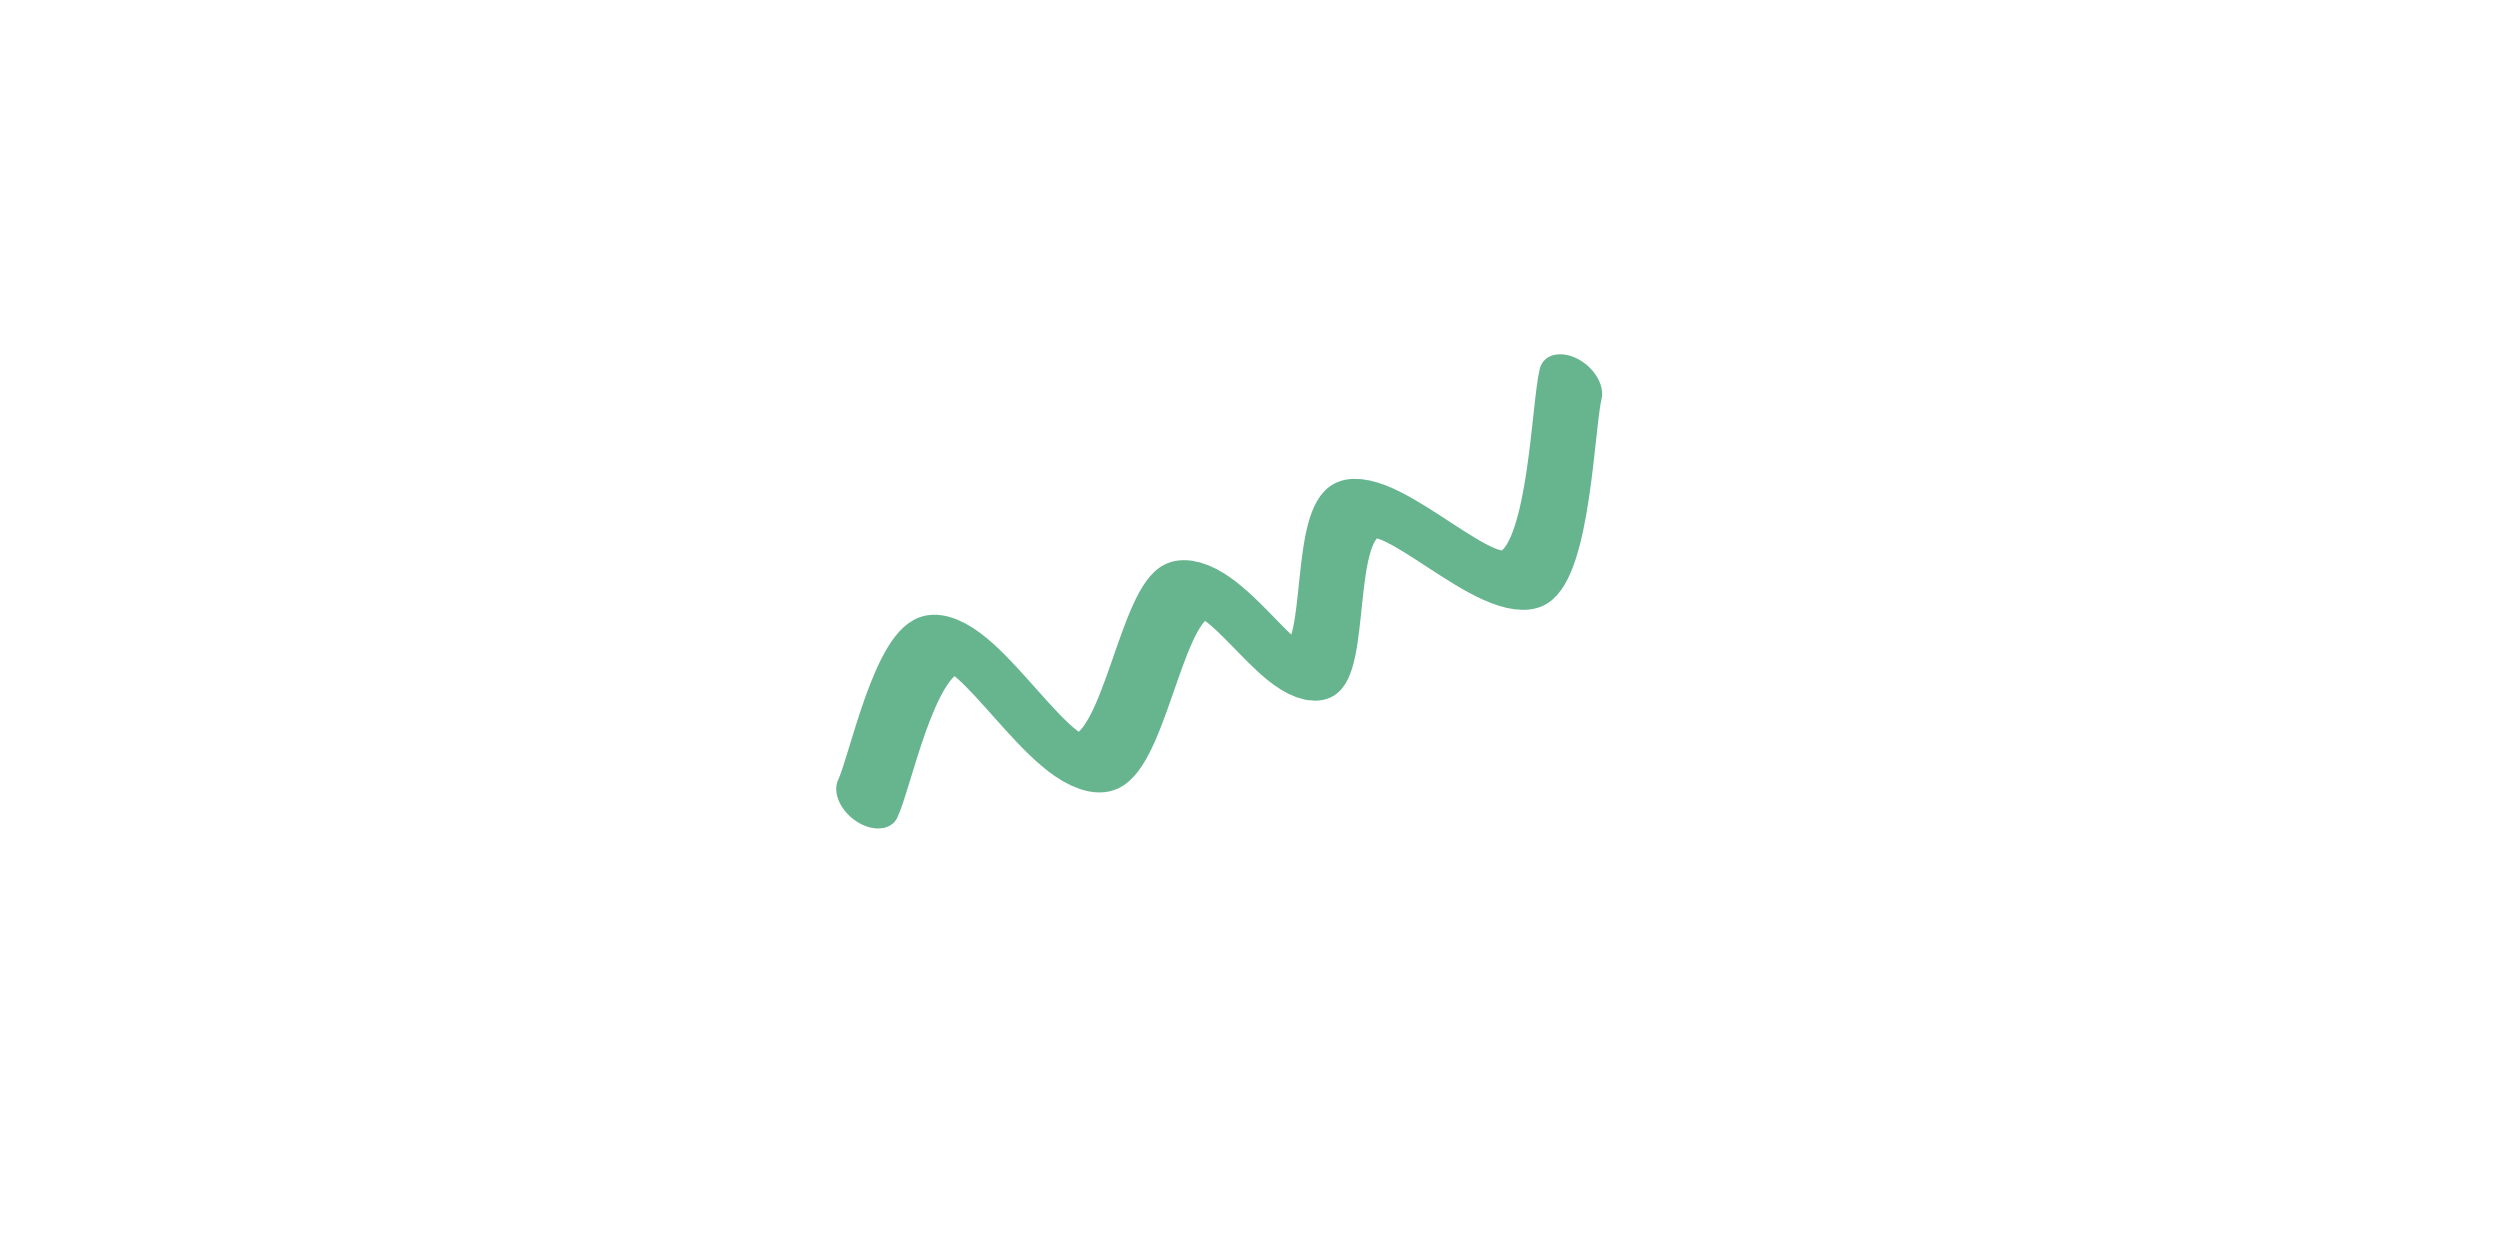
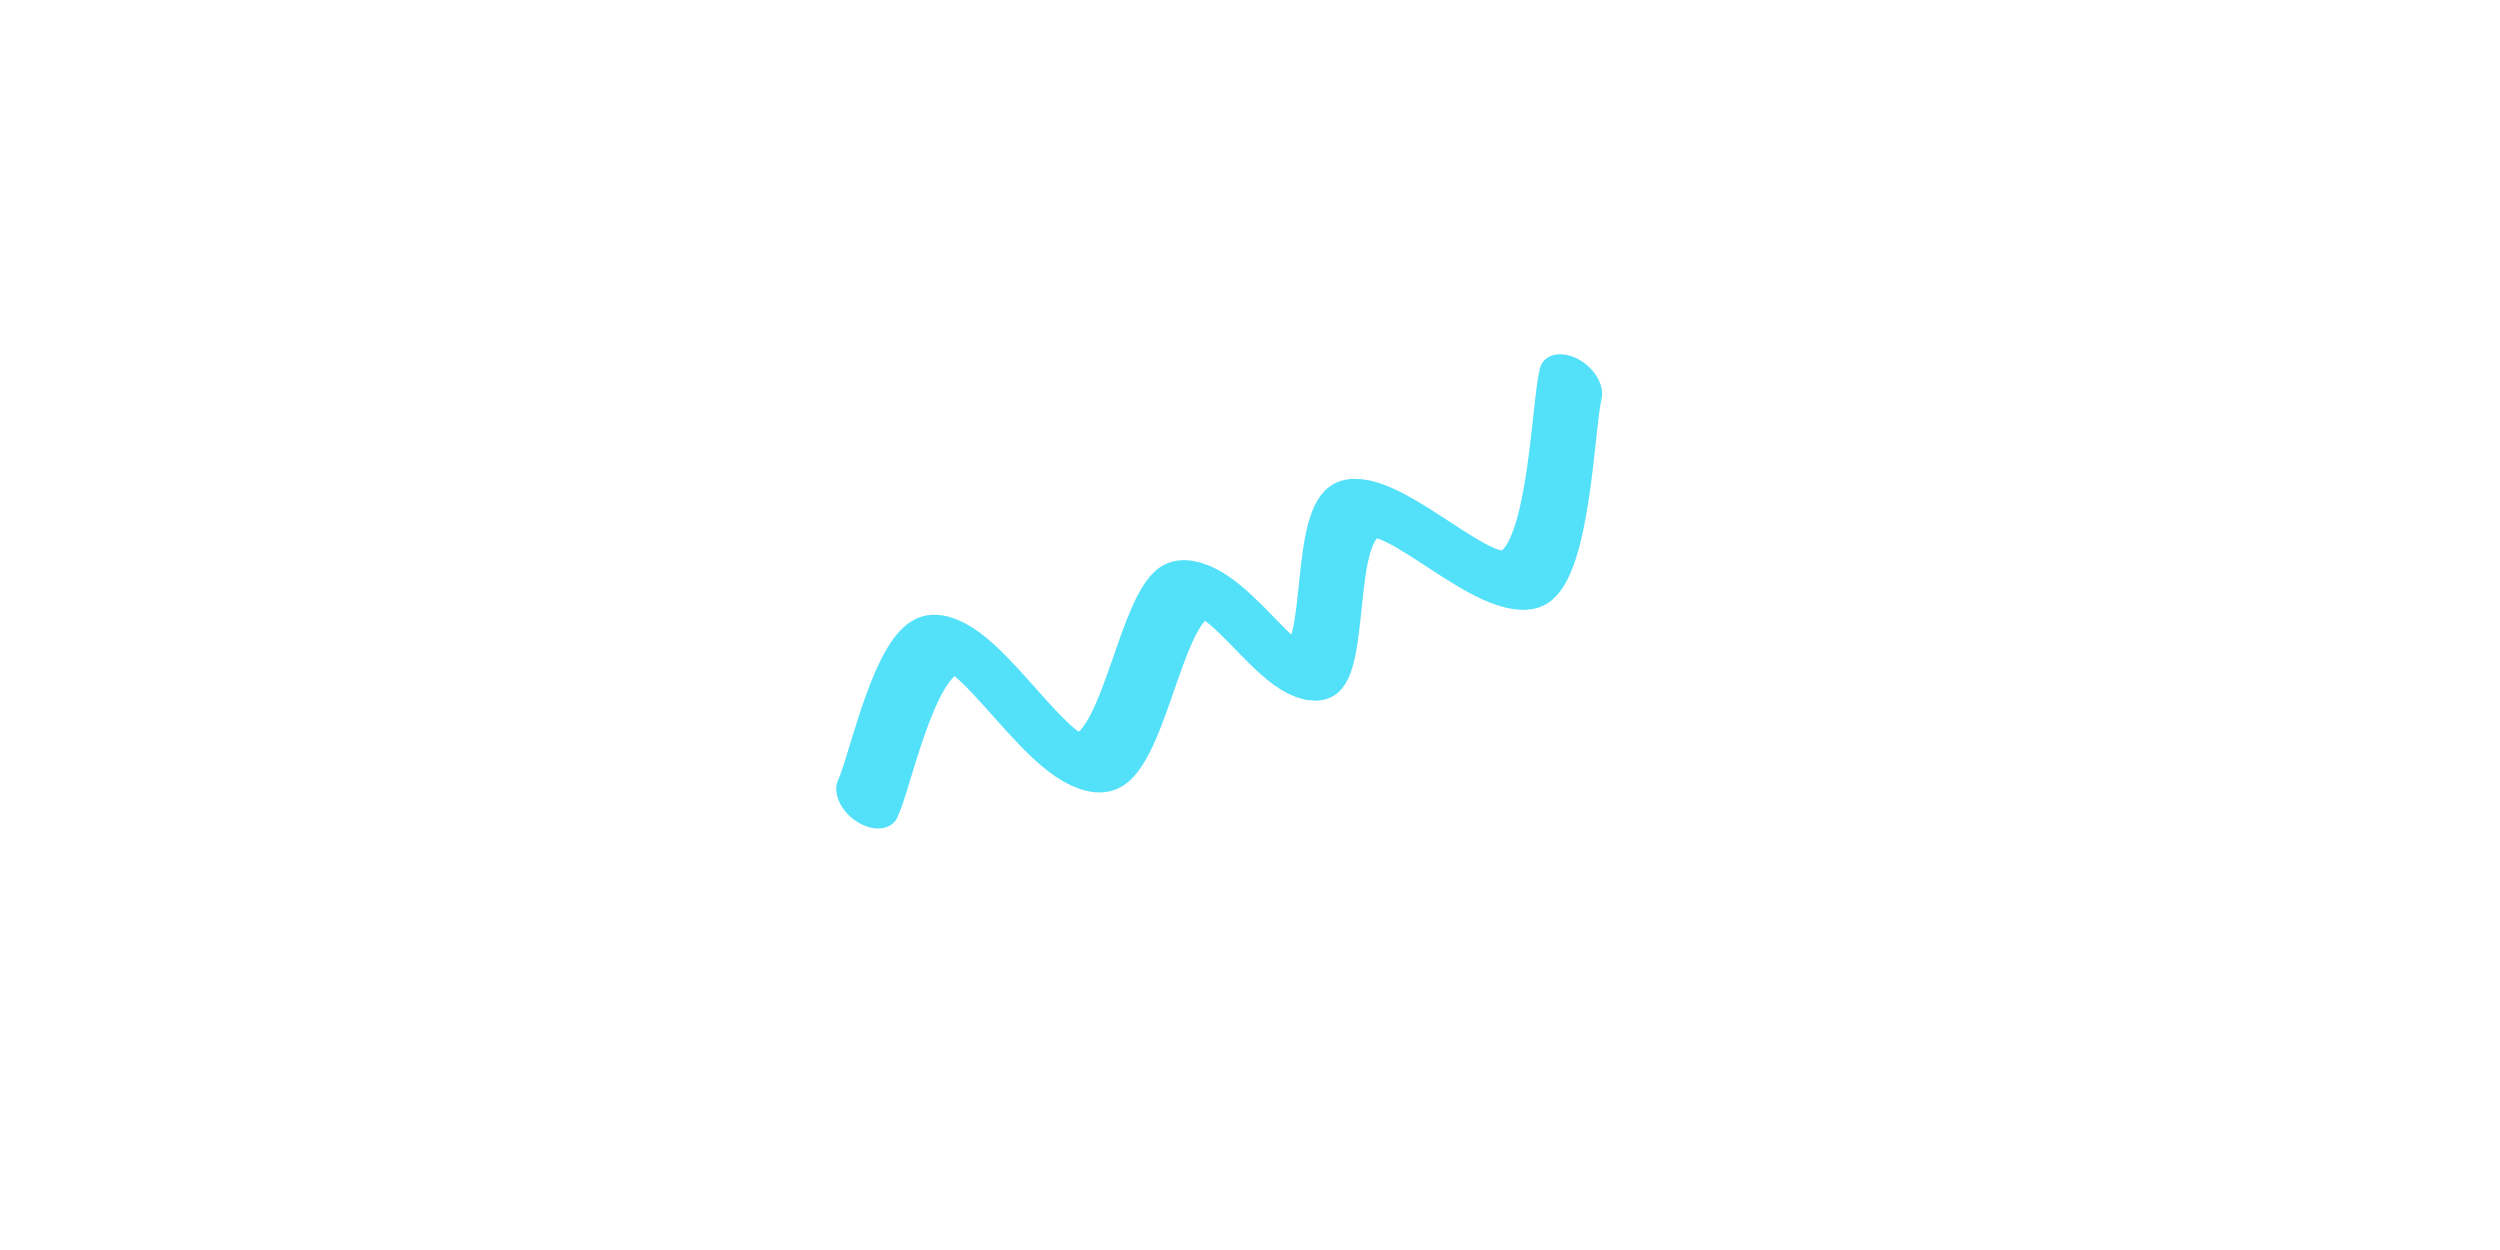
<svg xmlns="http://www.w3.org/2000/svg" version="1.1" xmlnsSvgjs="http://svgjs.dev/svgjs" viewBox="0 0 800 400">
-   <path d="M254.26 255.605C261.136 247.384 282.81 208.221 295.516 206.278C308.221 204.335 316.442 246.786 330.493 243.946C344.544 241.106 366.517 194.17 379.821 189.238C393.124 184.305 399.701 218.685 410.314 214.35C420.927 210.015 430.344 168.161 443.498 163.229C456.652 158.296 475.486 191.48 489.238 184.753C502.99 178.027 519.88 133.184 526.009 122.87 " fill="none" stroke-width="19" stroke="#66b58f" stroke-linecap="round" transform="matrix(1,0,0.352654,1,-66.73541,0)" stroke-opacity="1" stroke-dasharray="0 0" />
+   <path d="M254.26 255.605C261.136 247.384 282.81 208.221 295.516 206.278C308.221 204.335 316.442 246.786 330.493 243.946C344.544 241.106 366.517 194.17 379.821 189.238C393.124 184.305 399.701 218.685 410.314 214.35C420.927 210.015 430.344 168.161 443.498 163.229C456.652 158.296 475.486 191.48 489.238 184.753C502.99 178.027 519.88 133.184 526.009 122.87 " fill="none" stroke-width="19" stroke="#53E1FA" stroke-linecap="round" transform="matrix(1,0,0.352654,1,-66.73541,0)" stroke-opacity="1" stroke-dasharray="0 0" />
  <defs>
    <linearGradient id="SvgjsLinearGradient1001">
      <stop stop-color="hsl(37, 99%, 67%)" offset="0" />
      <stop stop-color="hsl(316, 73%, 52%)" offset="1" />
    </linearGradient>
  </defs>
</svg>
